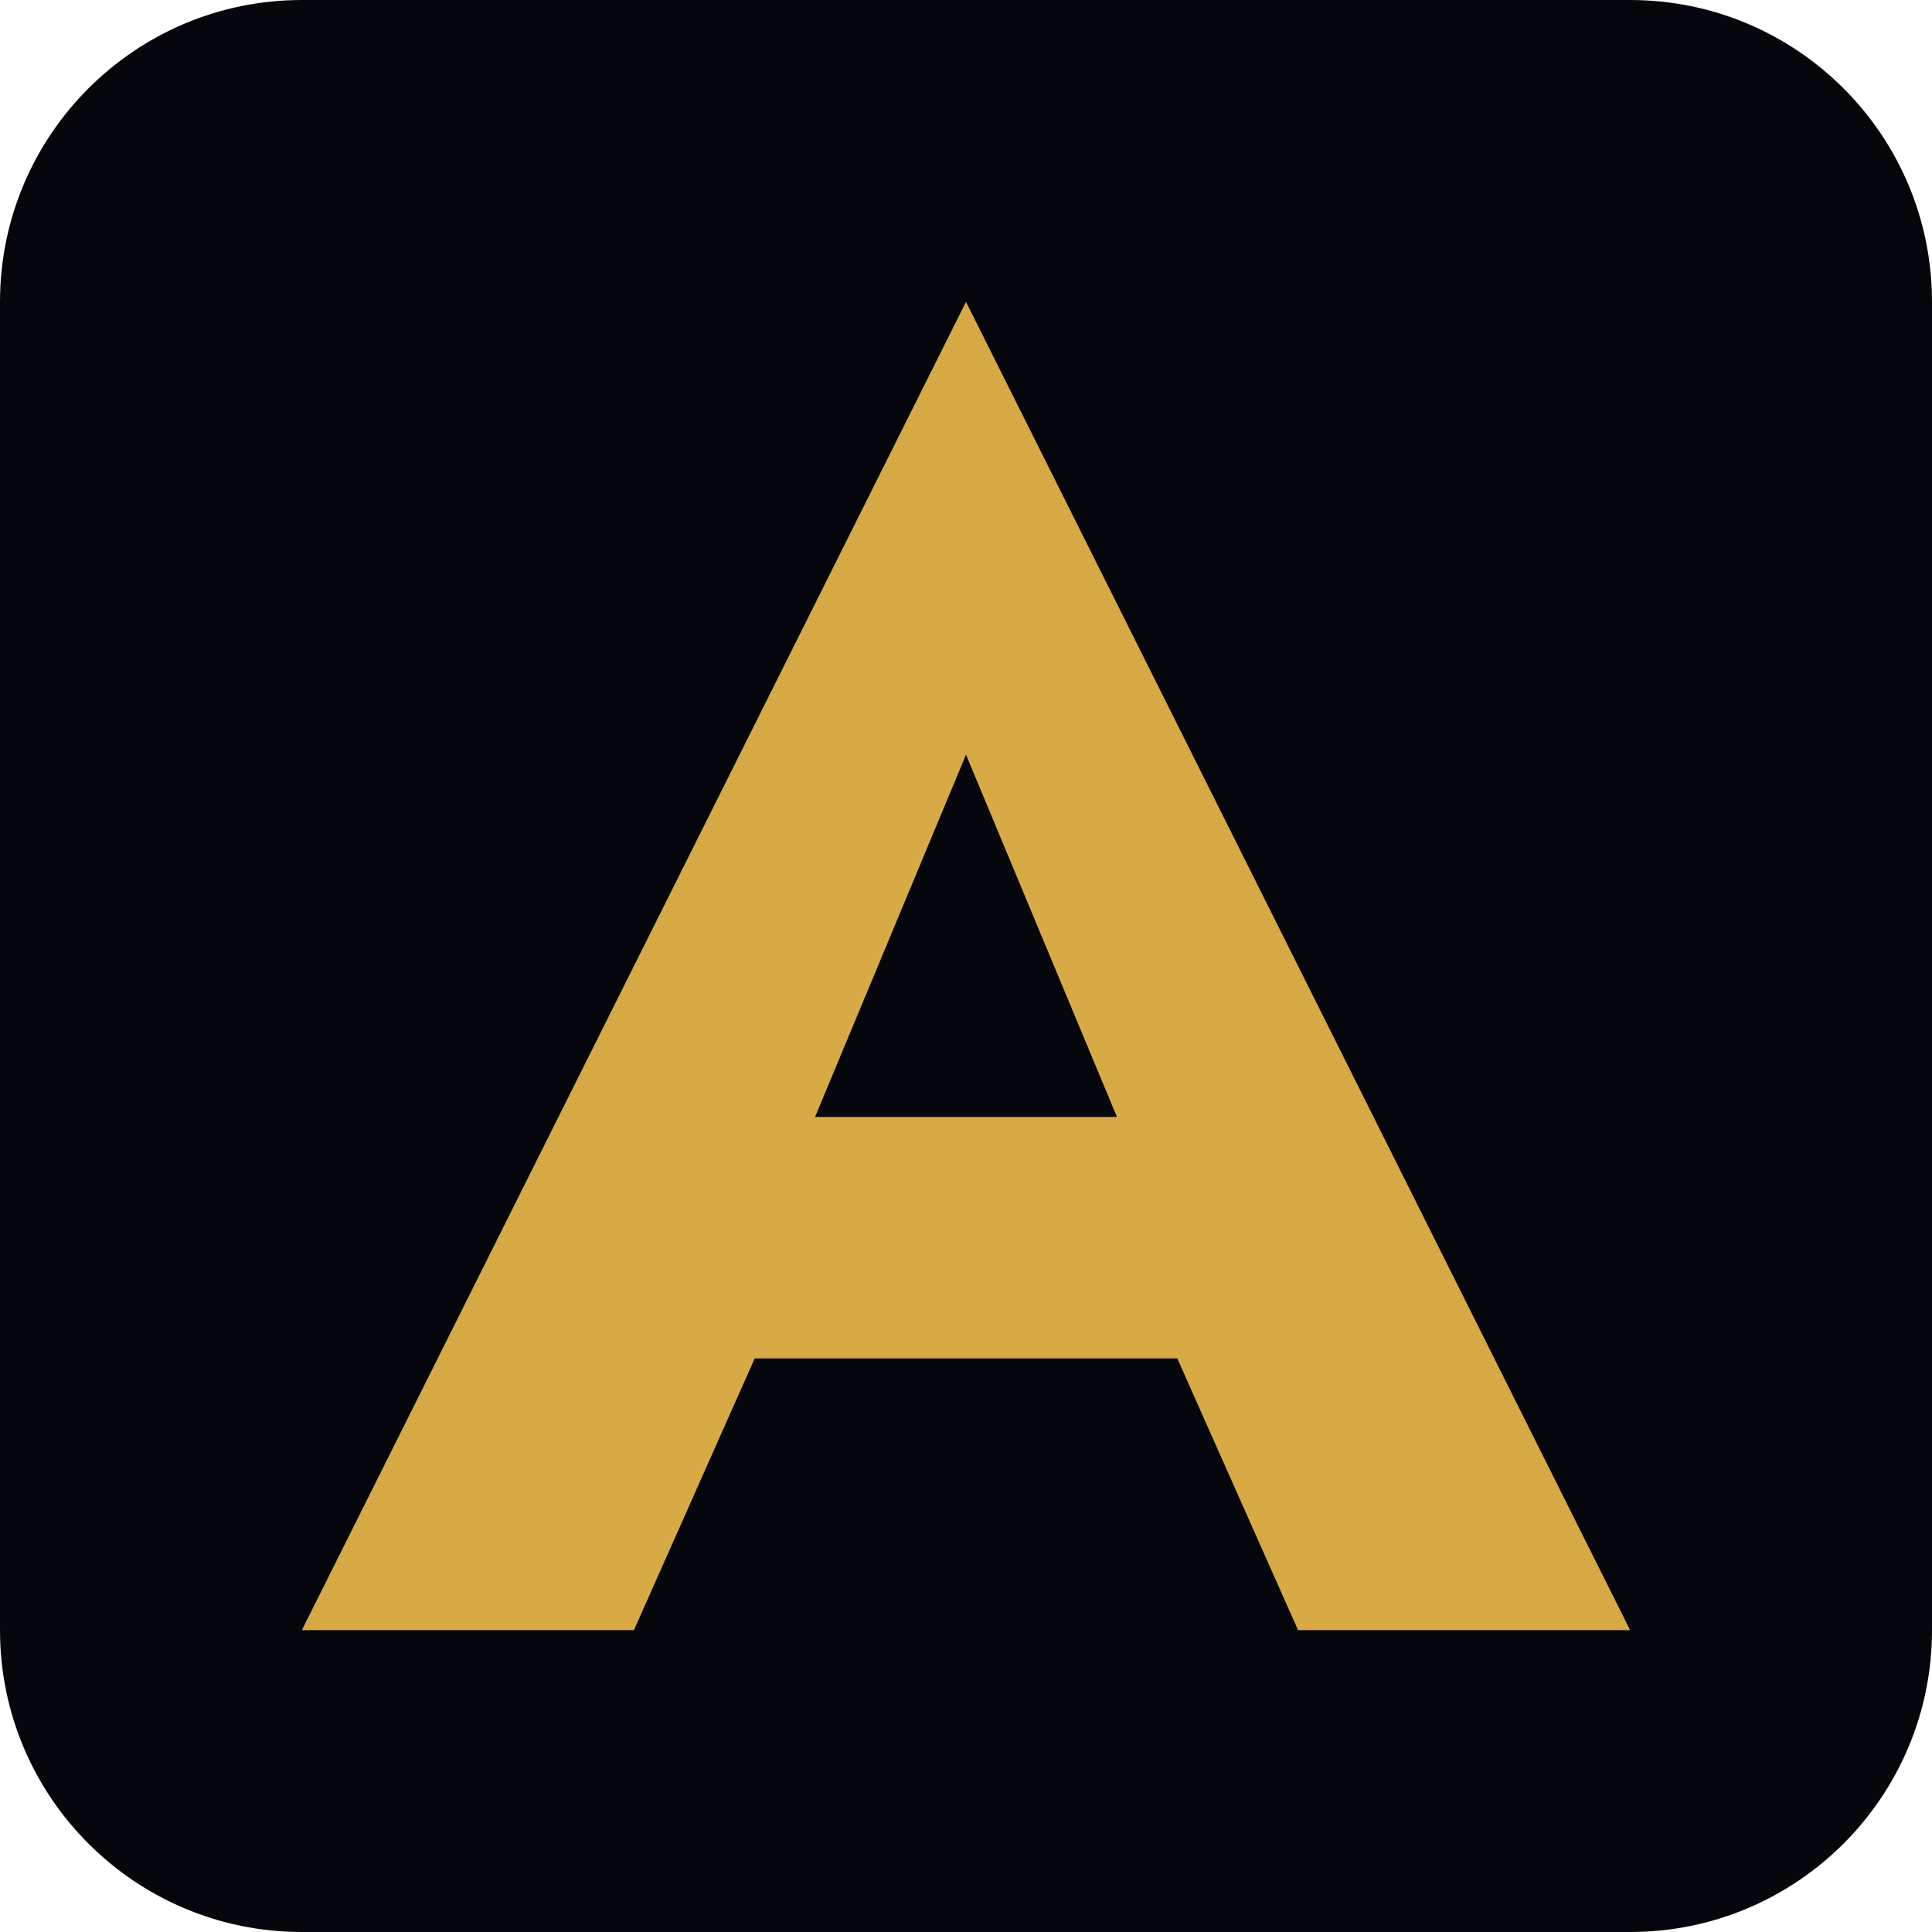
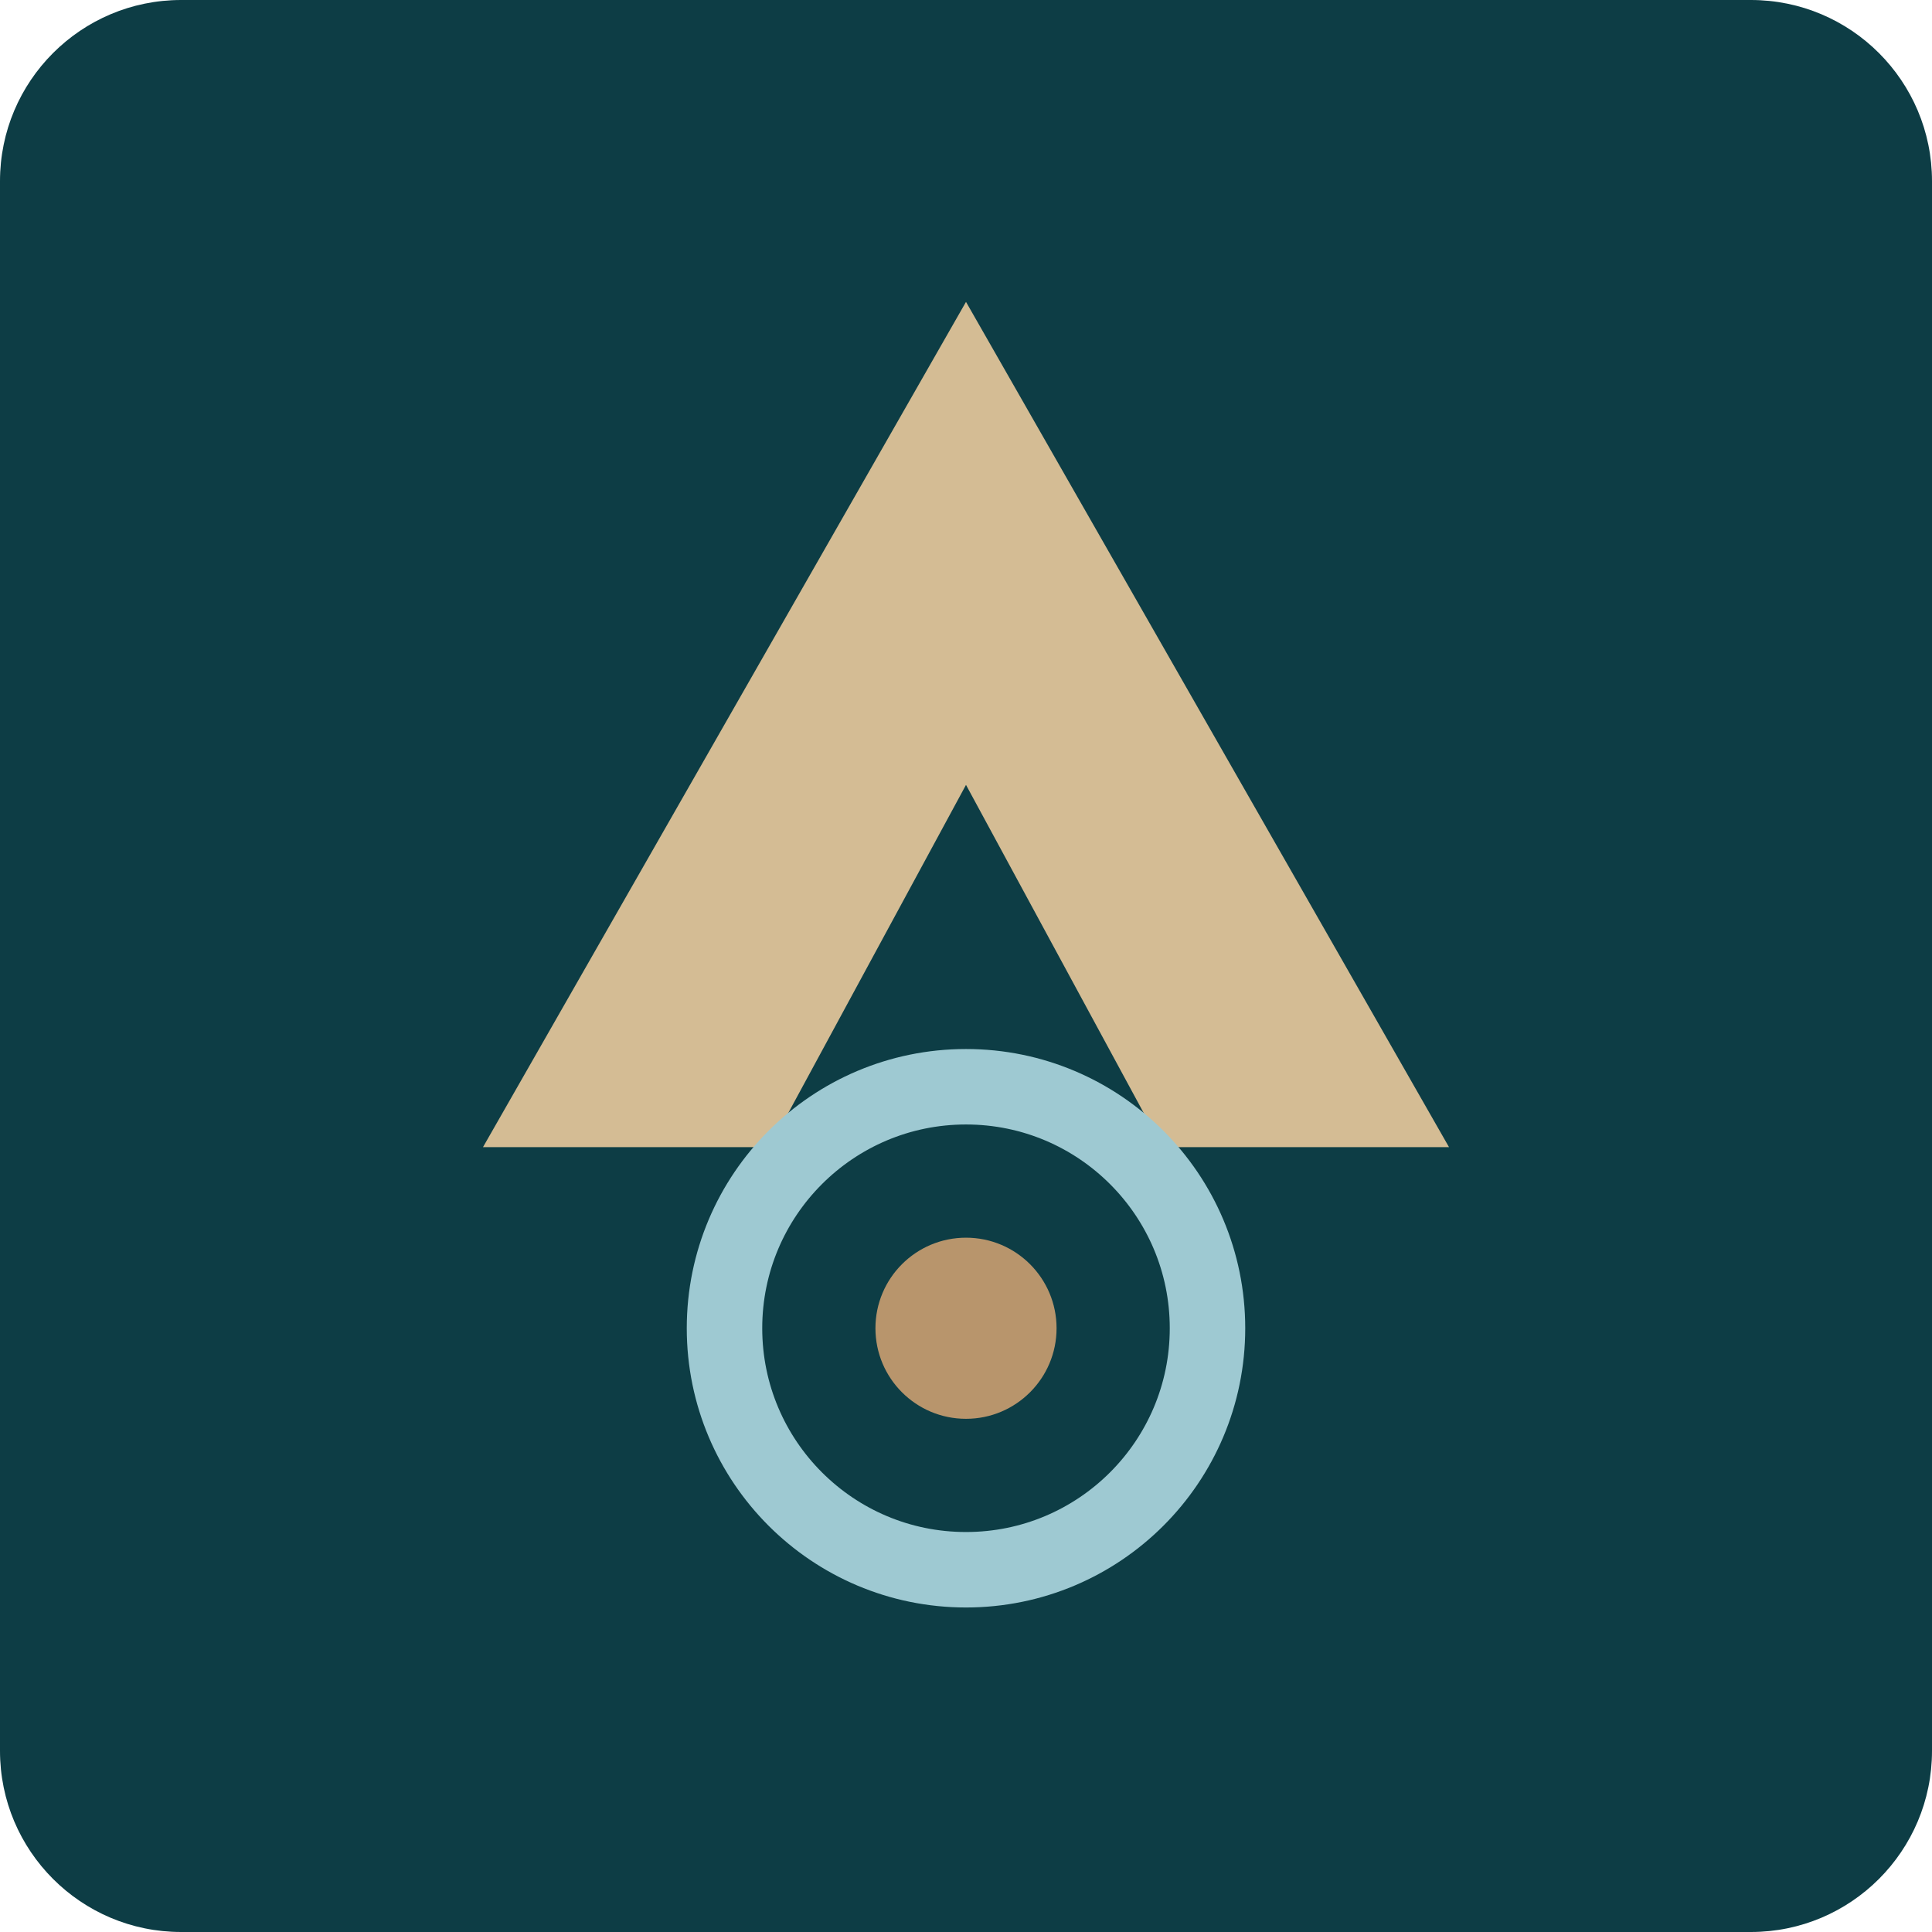
- <svg xmlns="http://www.w3.org/2000/svg" viewBox="0 0 64 64">
-   <rect width="64" height="64" rx="10" fill="#05070c" />
-   <path d="M32 10 54 54H43l-4-9H25l-4 9H10L32 10Zm0 15-5 12h10L32 25Z" fill="#d8aa46" />
+ <svg xmlns="http://www.w3.org/2000/svg" viewBox="0 0 64 64" fill="none">
+   <rect width="64" height="64" rx="6" fill="#0d3d45" />
+   <path d="M32 10 L48 38 H38.5 L32 26 L25.5 38 H16 L32 10Z" fill="#d4bc94" />
+   <circle cx="32" cy="44" r="8" stroke="#9ec9d2" stroke-width="2.5" fill="none" />
+   <circle cx="32" cy="44" r="3" fill="#b8956c" />
</svg>
